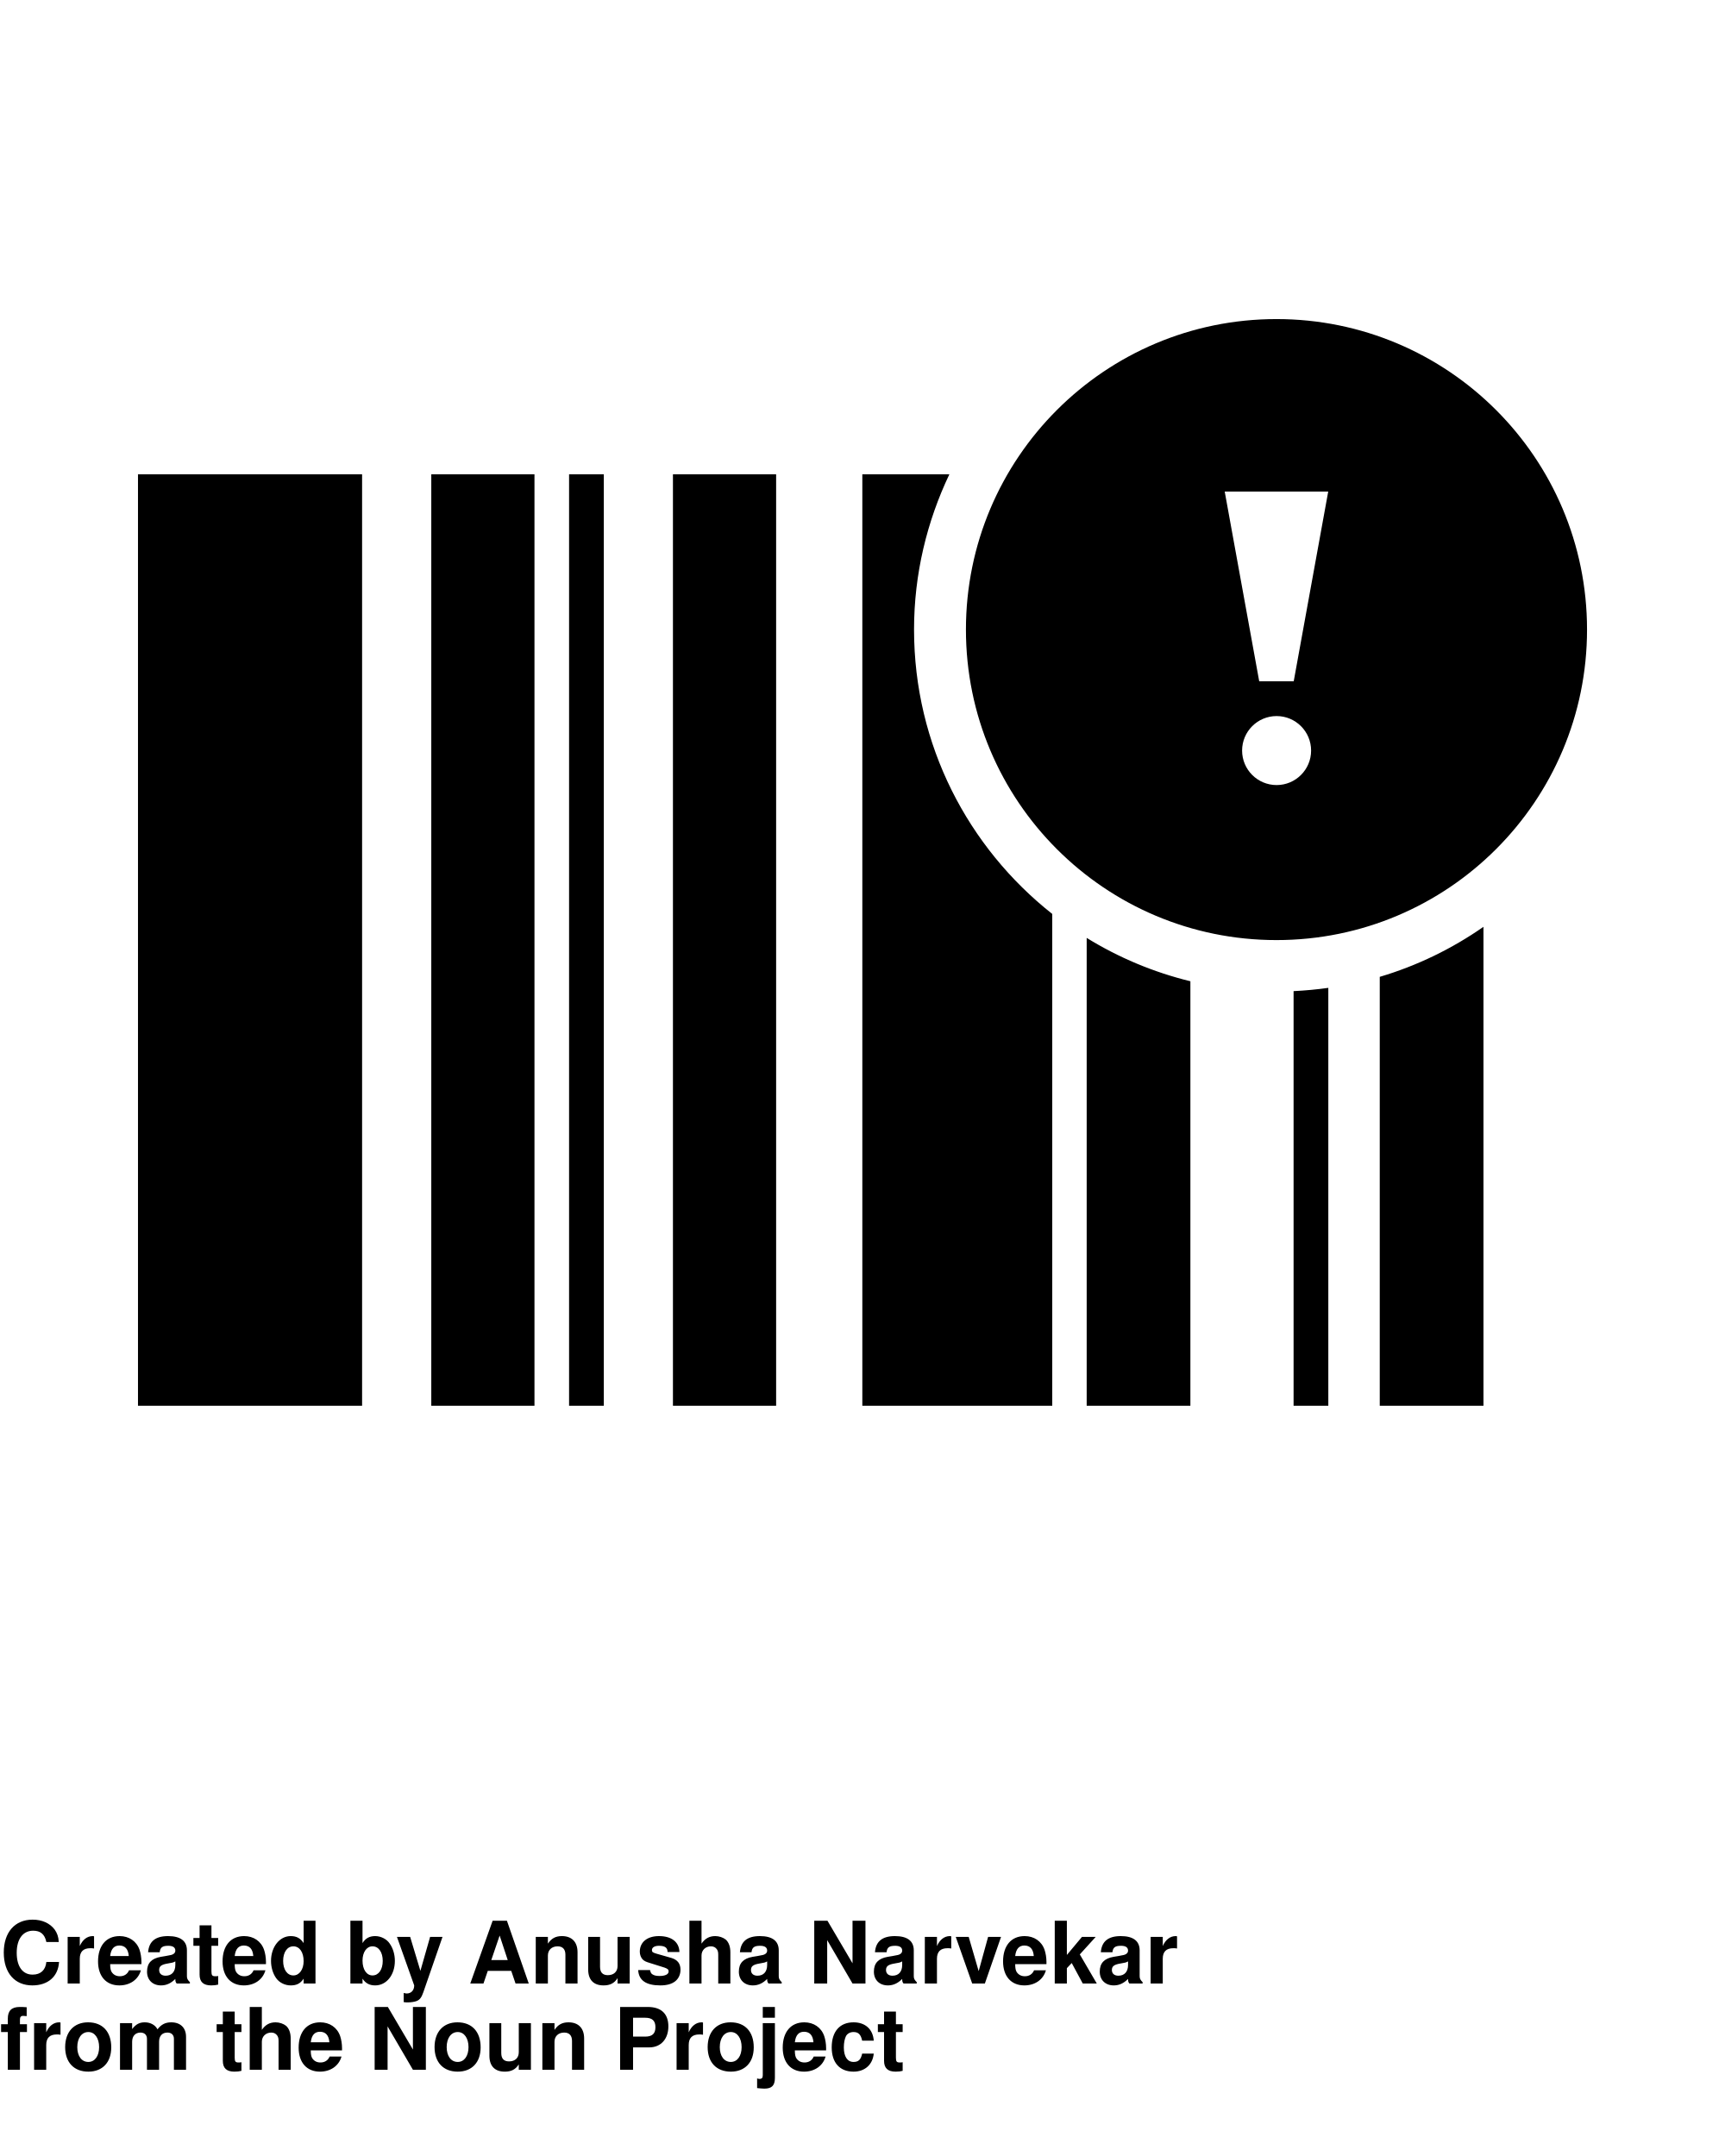
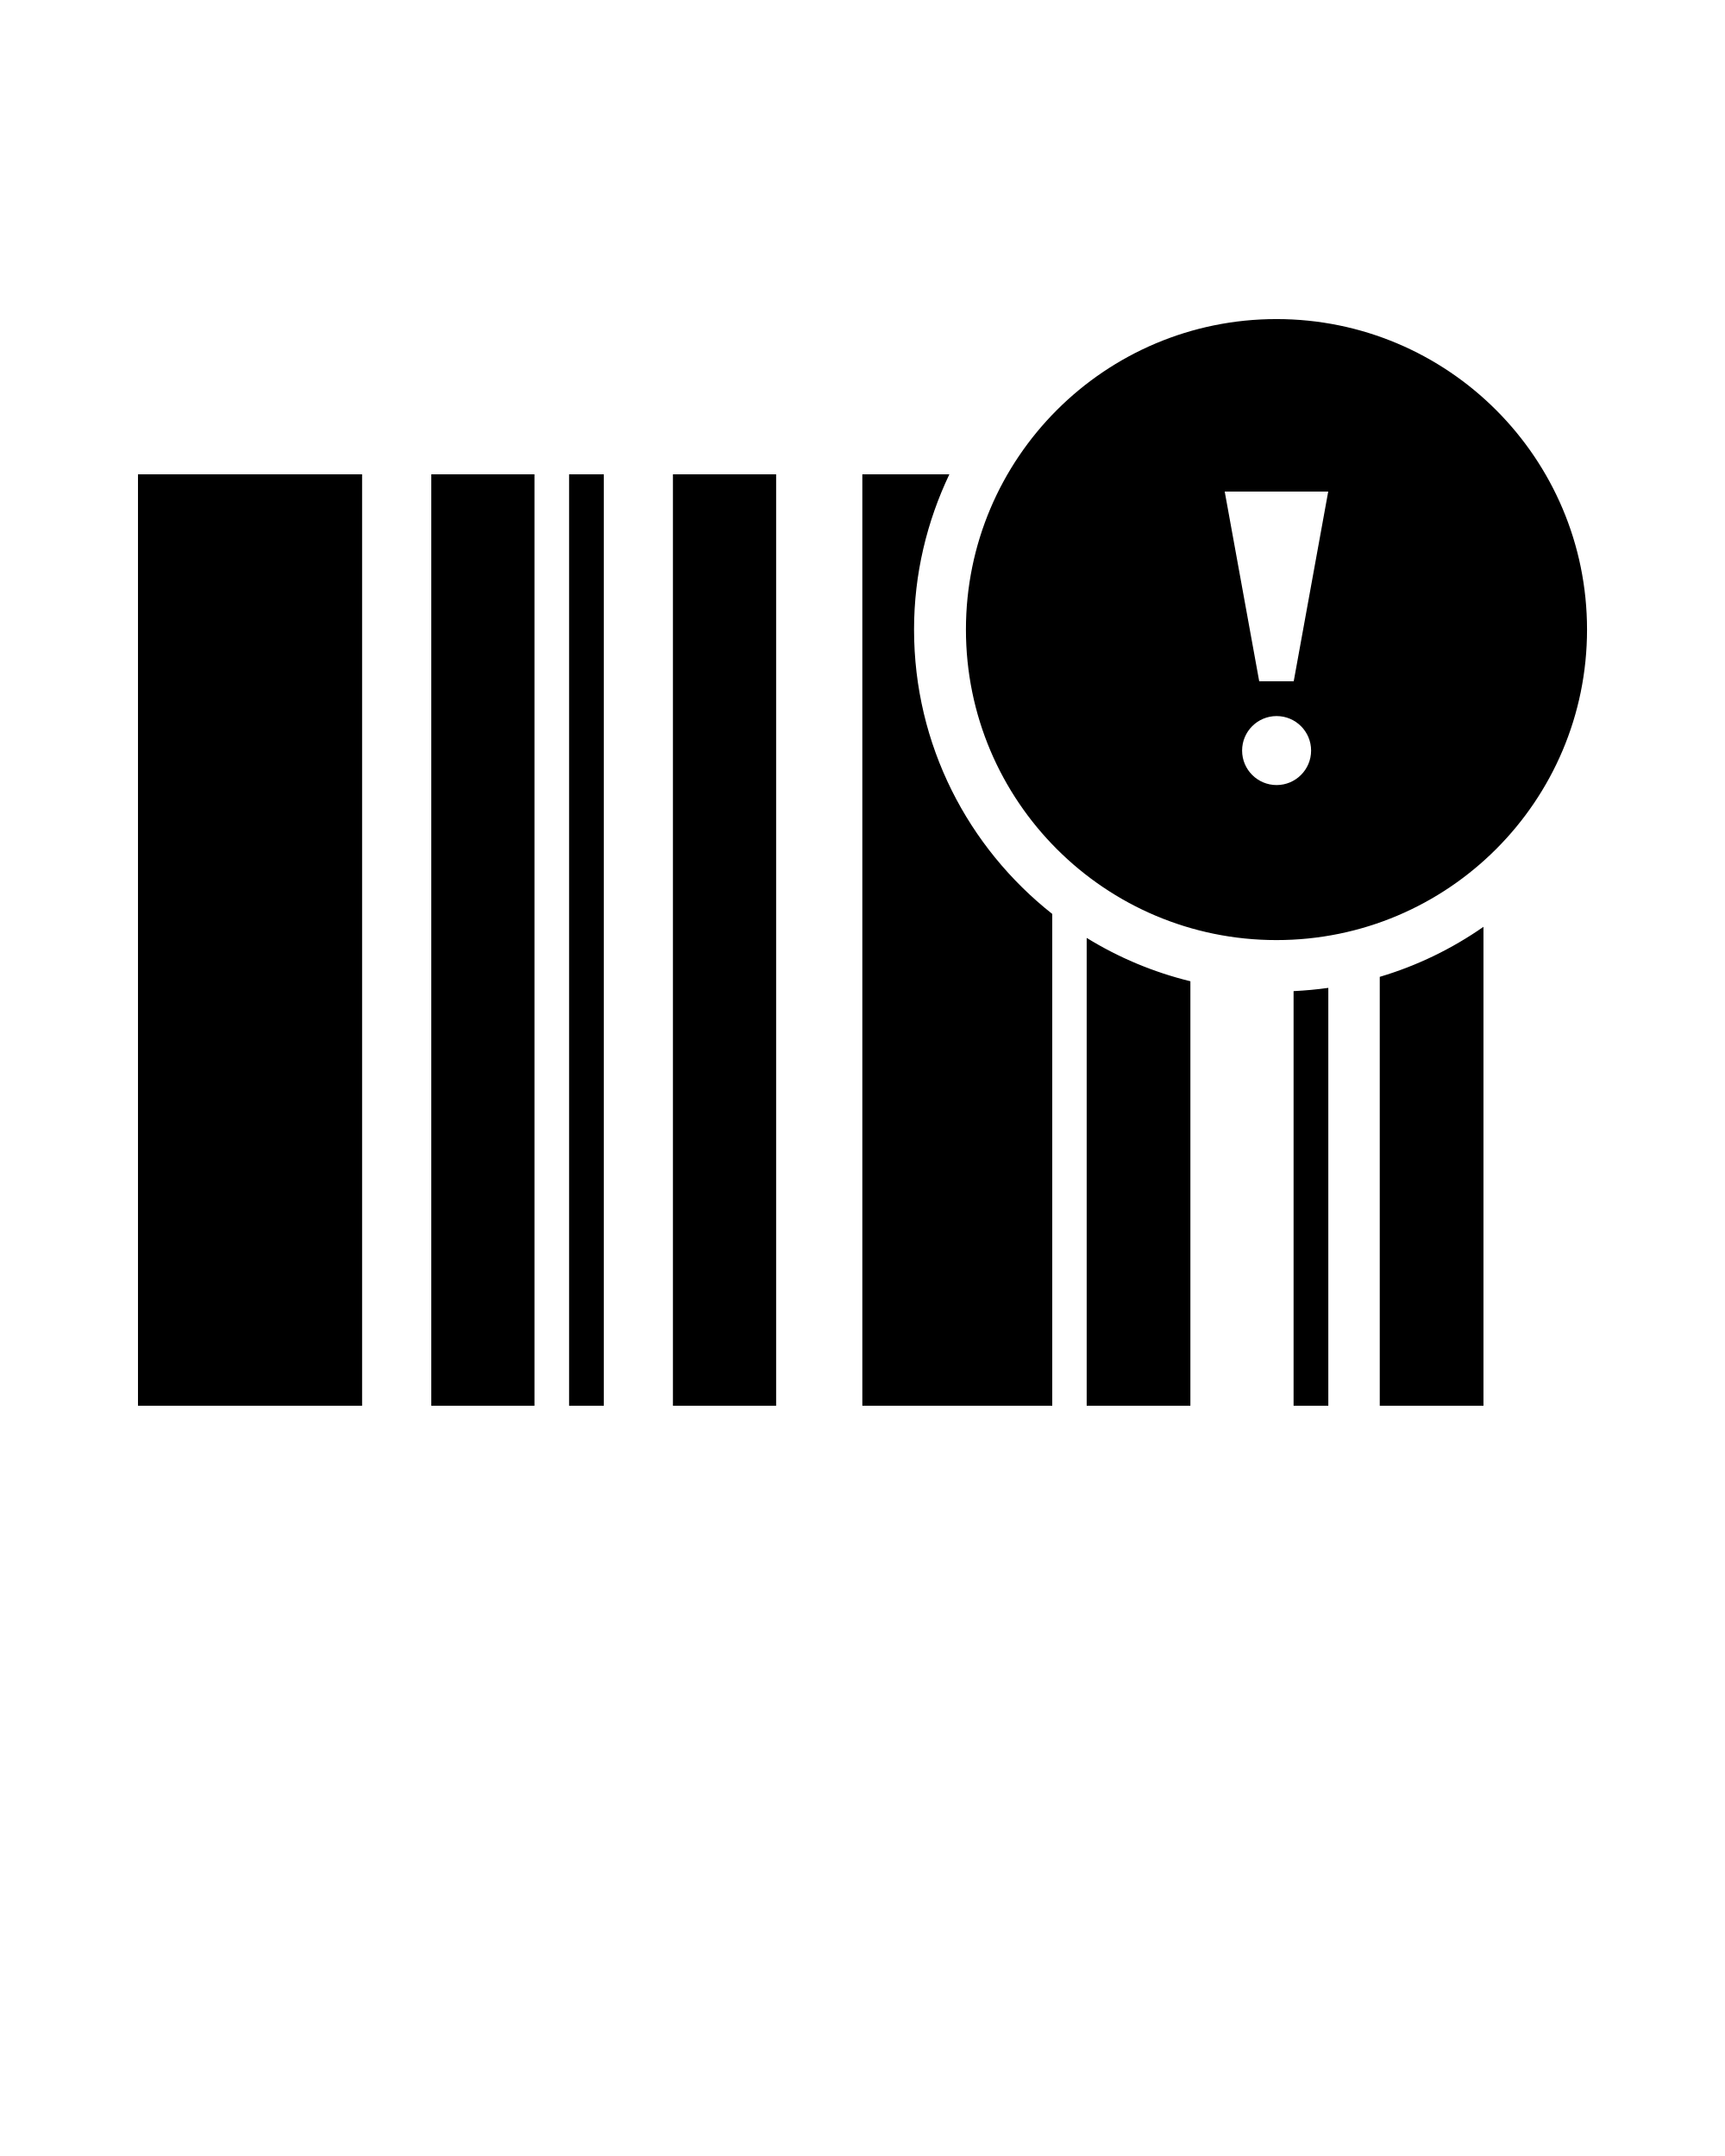
<svg xmlns="http://www.w3.org/2000/svg" version="1.1" x="0px" y="0px" viewBox="0 0 100 125" enable-background="new 0 0 100 100" xml:space="preserve">
  <path fill-rule="evenodd" clip-rule="evenodd" d="M73.998,54.504c-9.941,0-18.002-8.06-18.002-18.002  c0-9.943,8.061-18.003,18.002-18.003c9.943,0,18.004,8.06,18.004,18.003C92.002,46.444,83.941,54.504,73.998,54.504z M74.006,45.516  c1.104,0,2-0.896,2-2s-0.896-2-2-2c-1.105,0-2,0.896-2,2S72.9,45.516,74.006,45.516z M70.998,28.501l2,11h2l2-11H70.998z M61,52.988  v28.514H49.99V27.501h5.045c-1.299,2.731-2.047,5.775-2.047,9C52.988,43.192,56.125,49.14,61,52.988z M39.011,27.501h5.982v54.001  h-5.982V27.501z M32.99,27.501h2.014v54.001H32.99V27.501z M25.002,27.501h5.982v54.001h-5.982V27.501z M7.999,27.501h12.992v54.001  H7.999V27.501z M69.008,81.502h-6.012V54.377c1.838,1.133,3.857,1.988,6.012,2.514V81.502z M77.004,81.502H74.99V57.463  c0.68-0.033,1.352-0.096,2.014-0.189V81.502z M85.998,81.502h-6.012V56.635c2.174-0.646,4.195-1.633,6.012-2.9V81.502z" />
-   <text x="0" y="115" fill="#000000" font-size="5px" font-weight="bold" font-family="'Helvetica Neue', Helvetica, Arial-Unicode, Arial, Sans-serif">Created by Anusha Narvekar</text>
-   <text x="0" y="120" fill="#000000" font-size="5px" font-weight="bold" font-family="'Helvetica Neue', Helvetica, Arial-Unicode, Arial, Sans-serif">from the Noun Project</text>
</svg>
